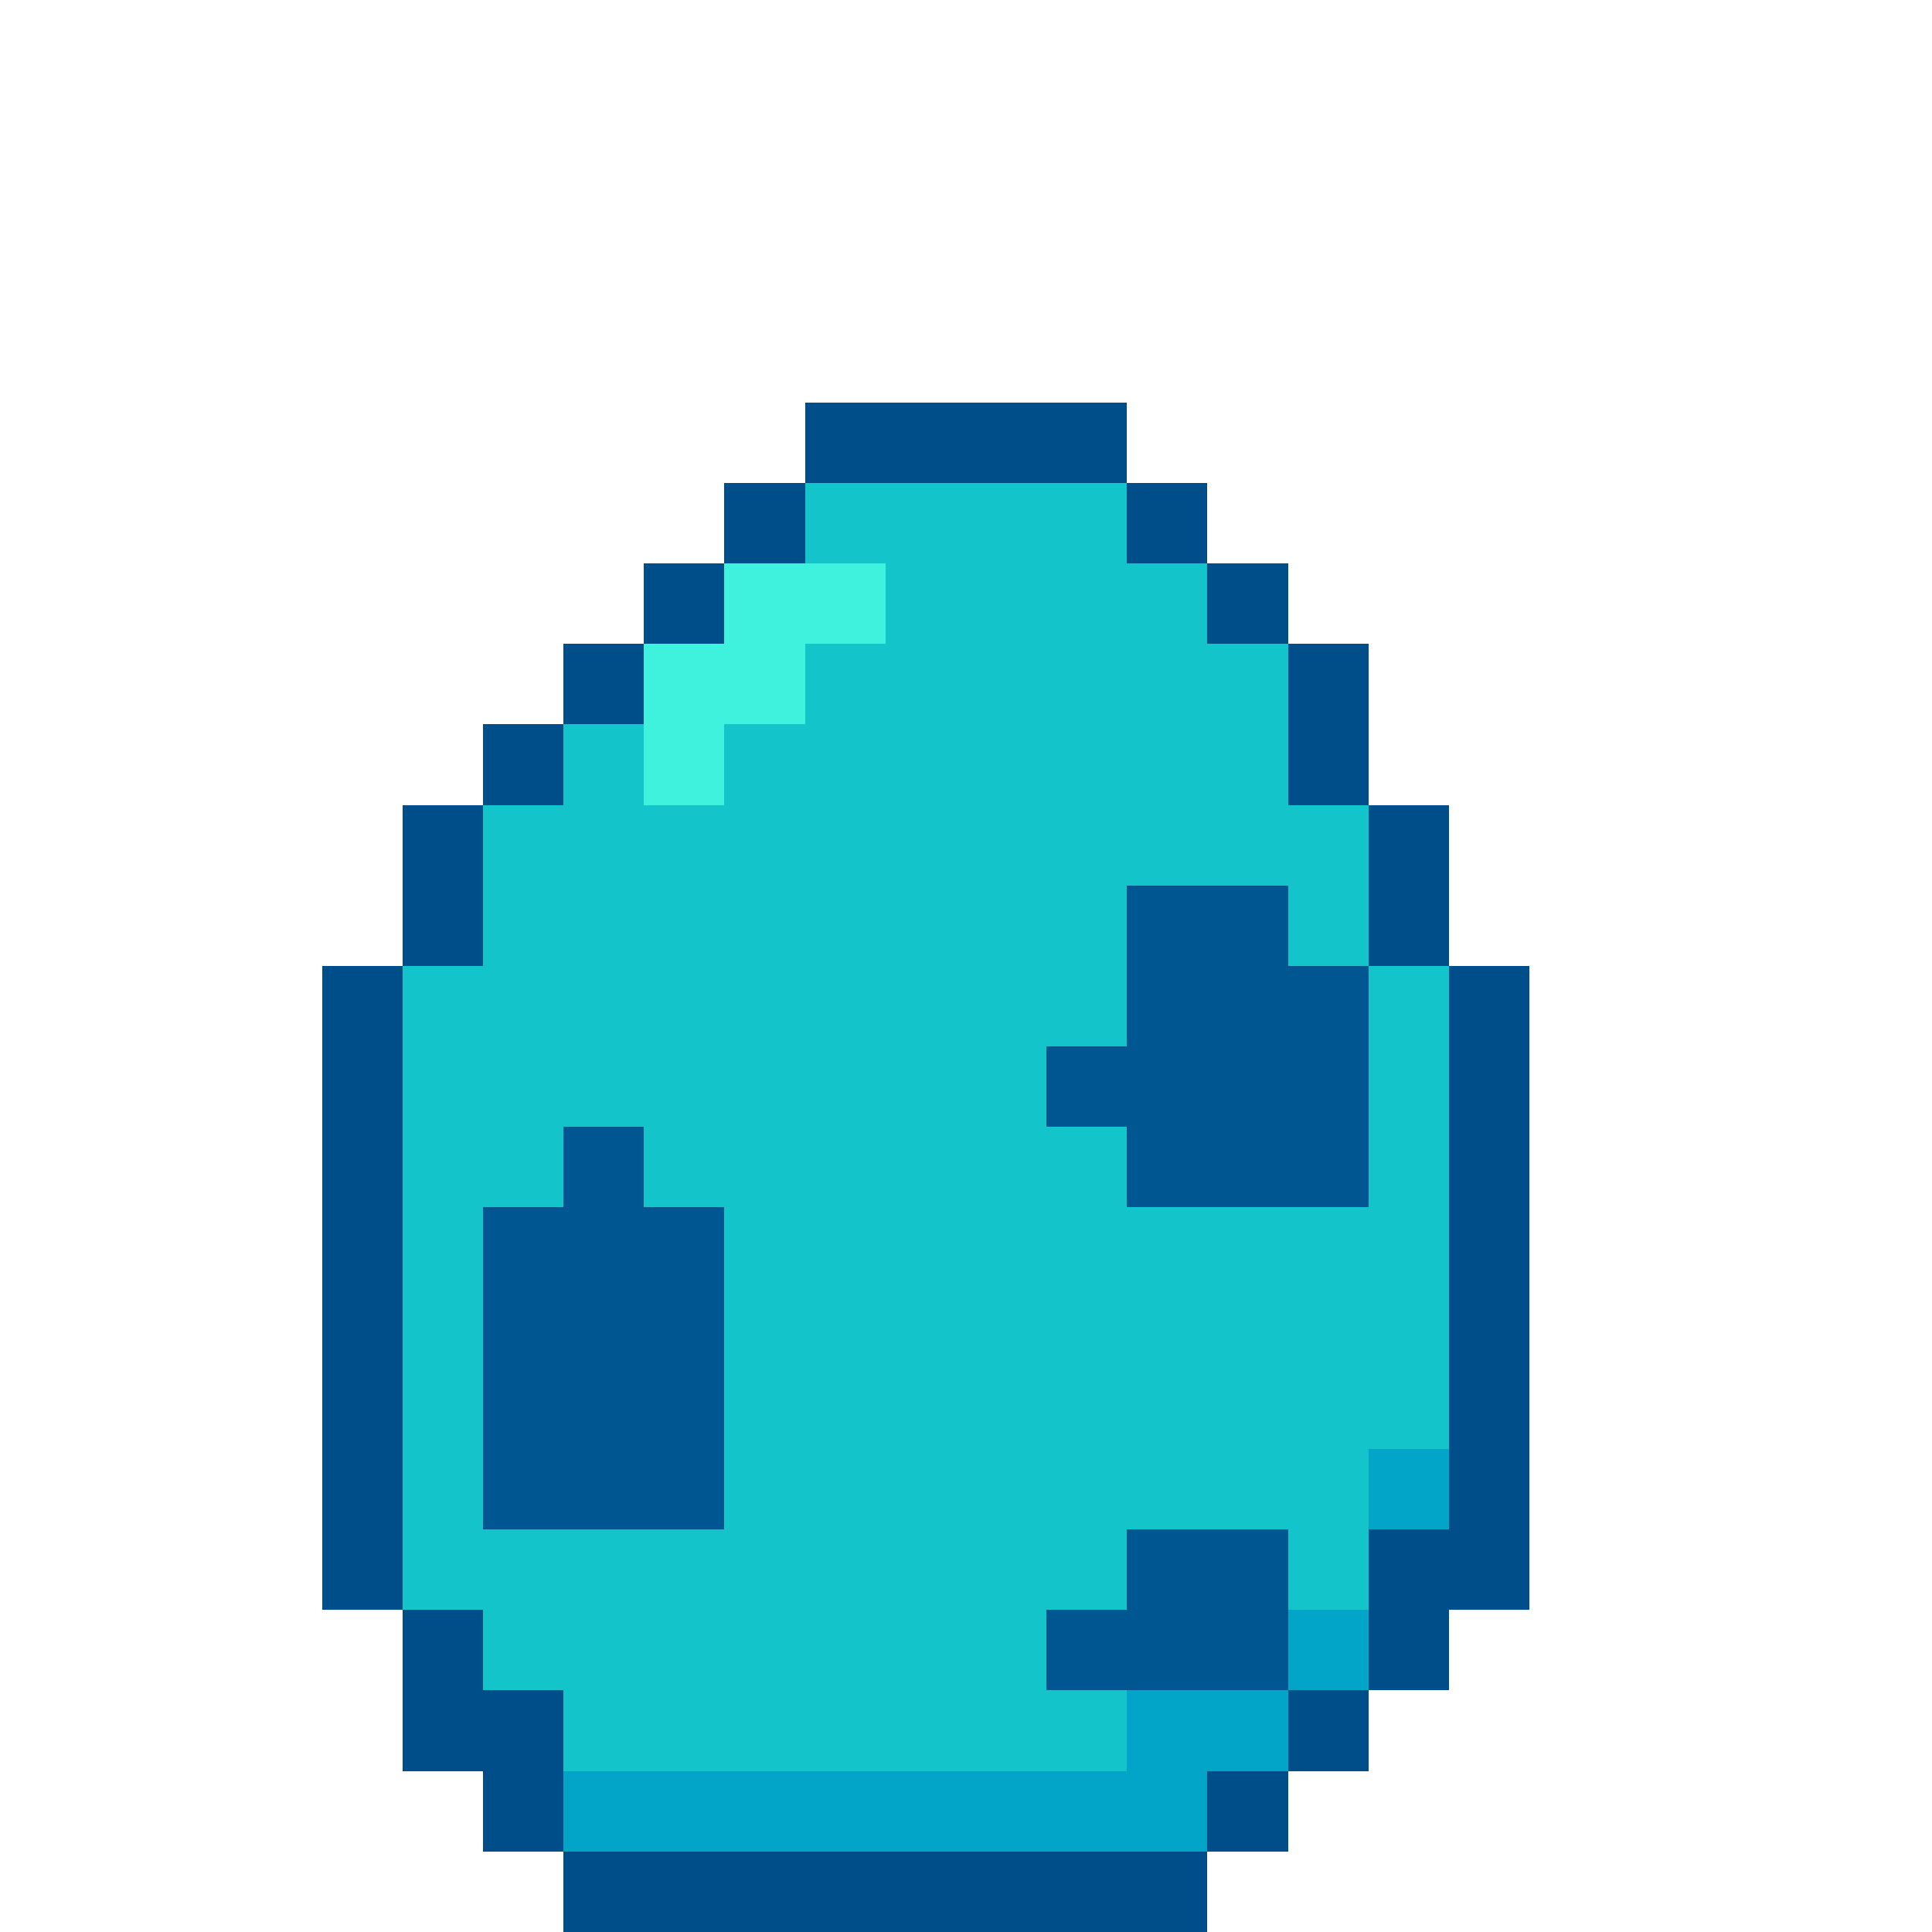
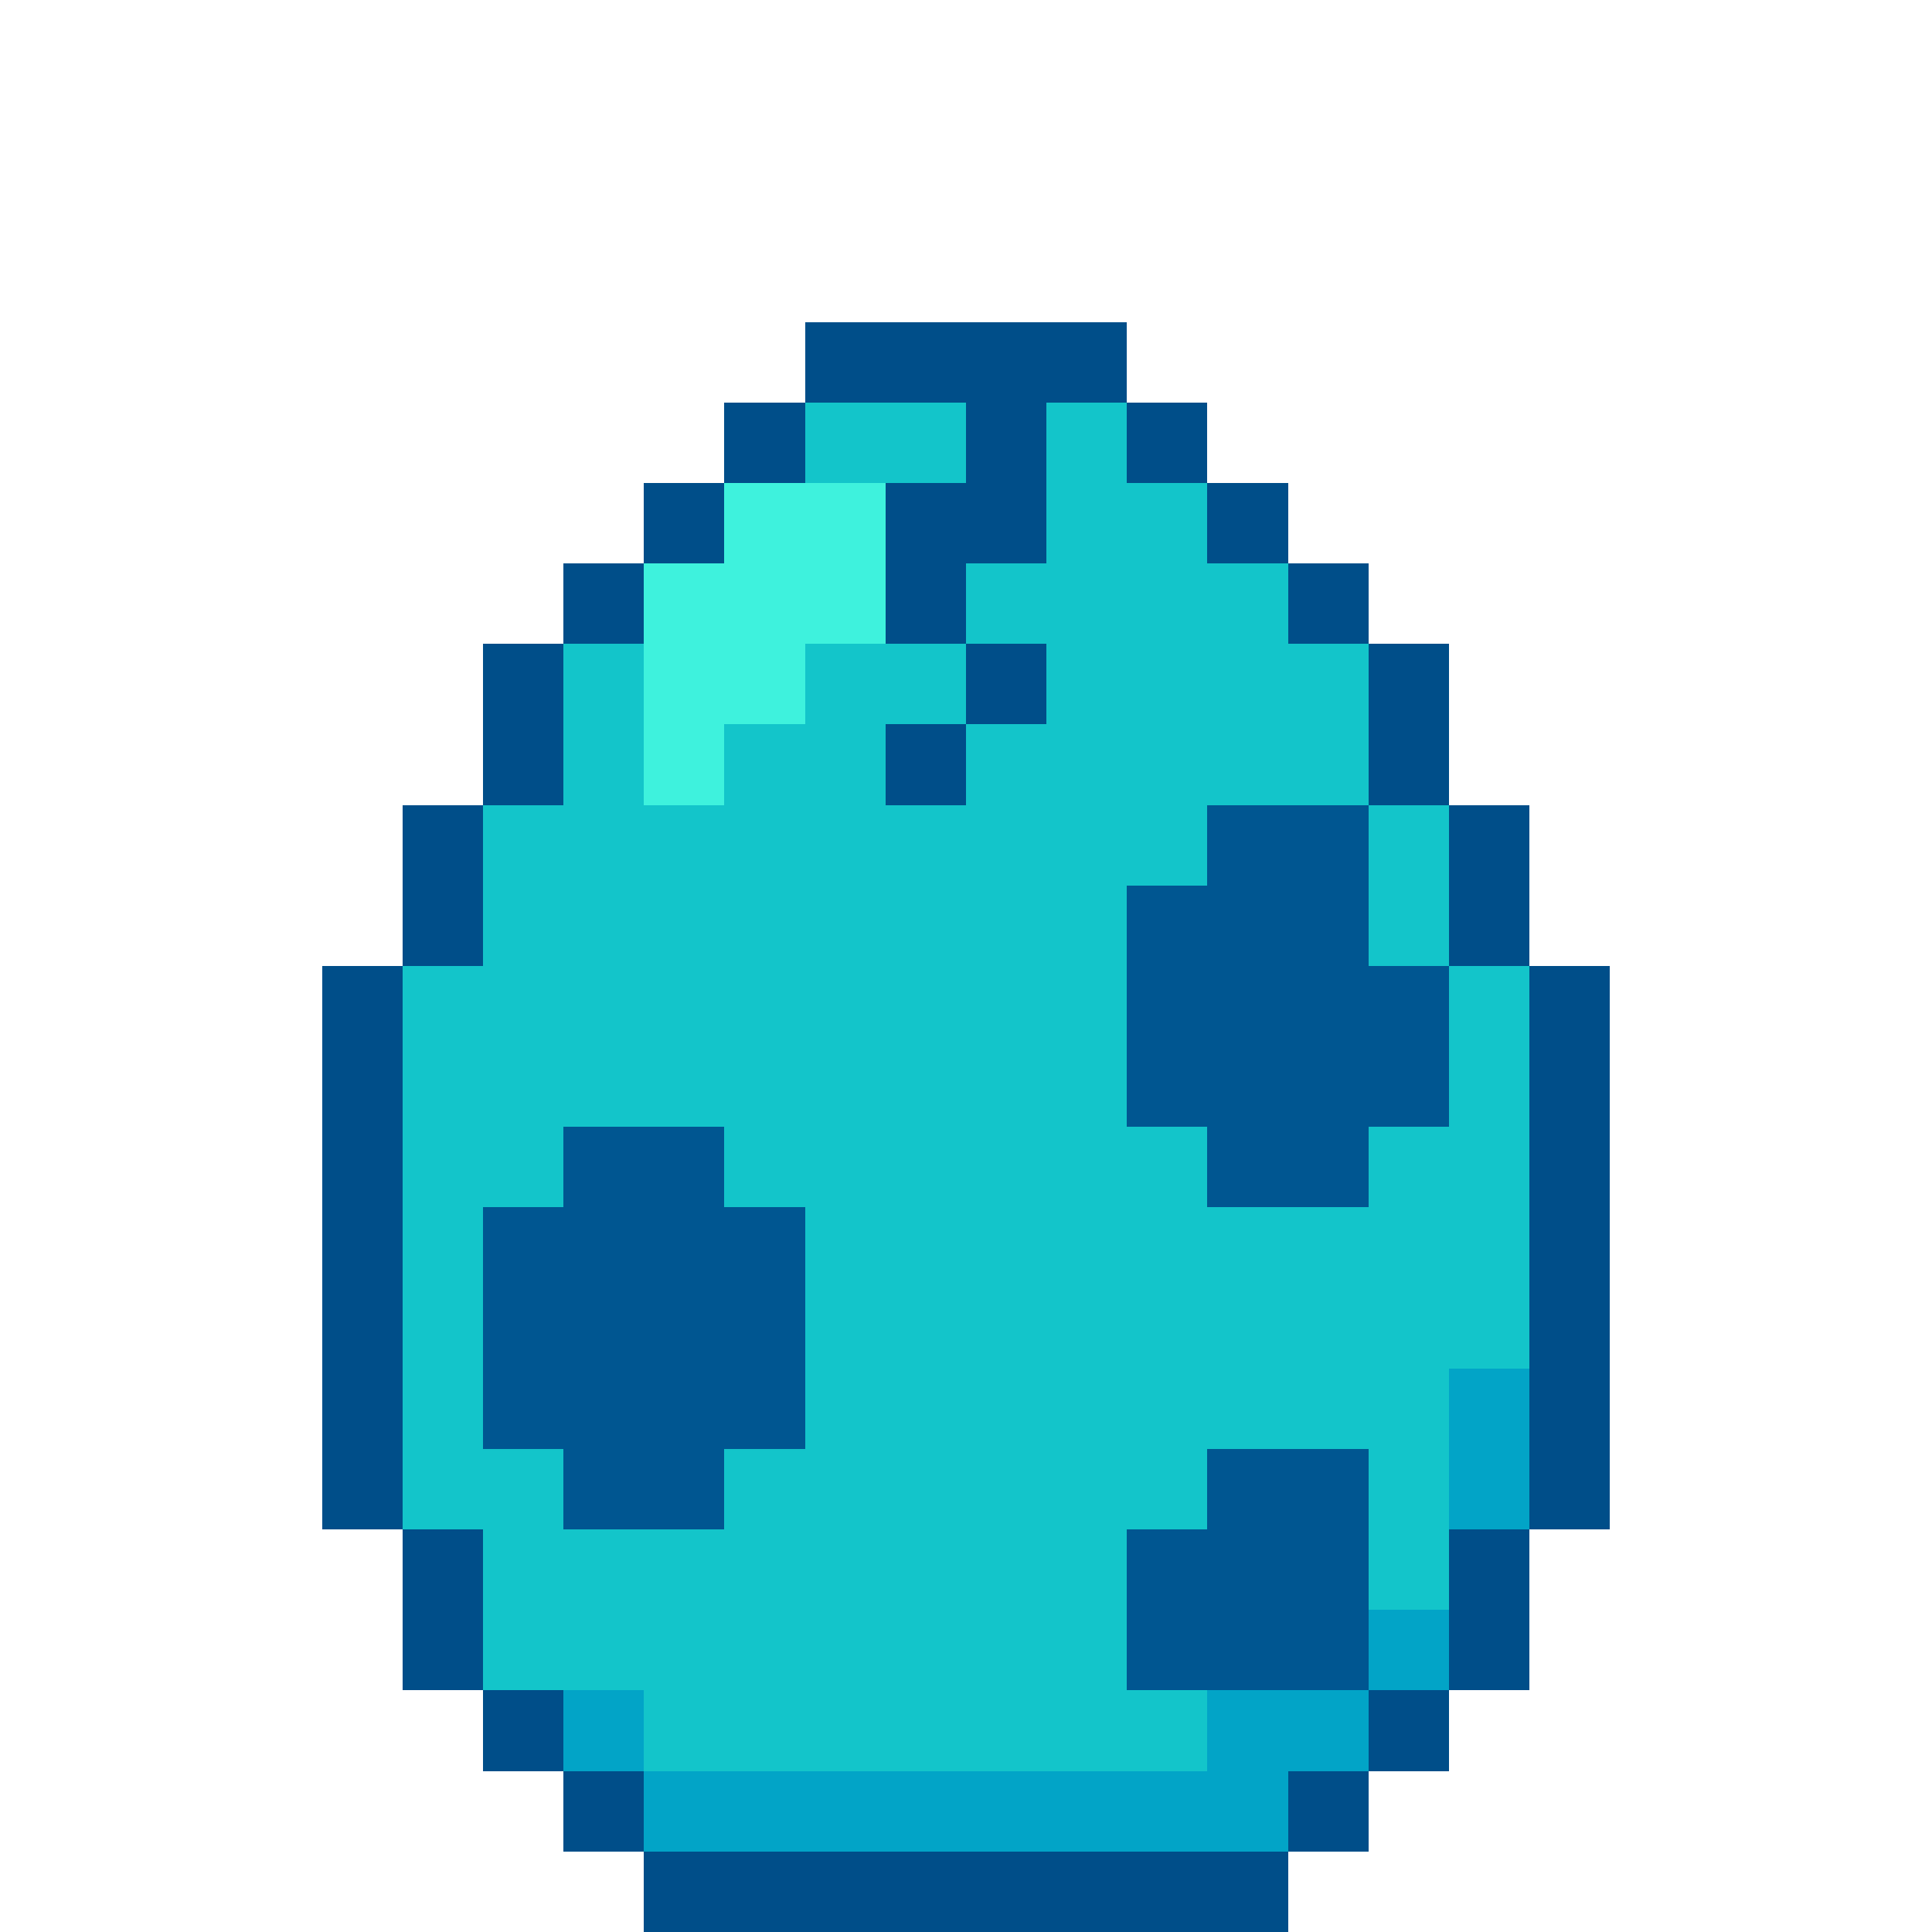
<svg xmlns="http://www.w3.org/2000/svg" version="1.1" width="24" height="24" shape-rendering="crispEdges">
-   <rect x="10" y="5" width="1" height="1" fill="#004E89" />
-   <rect x="11" y="5" width="1" height="1" fill="#004E89" />
+   <rect x="10" y="4" width="1" height="1" fill="#004E89" />
+   <rect x="11" y="4" width="1" height="1" fill="#004E89" />
+   <rect x="12" y="4" width="1" height="1" fill="#004E89" />
+   <rect x="13" y="4" width="1" height="1" fill="#004E89" />
+   <rect x="9" y="5" width="1" height="1" fill="#004E89" />
+   <rect x="10" y="5" width="1" height="1" fill="#13C5CA" />
+   <rect x="11" y="5" width="1" height="1" fill="#13C5CA" />
  <rect x="12" y="5" width="1" height="1" fill="#004E89" />
-   <rect x="13" y="5" width="1" height="1" fill="#004E89" />
-   <rect x="9" y="6" width="1" height="1" fill="#004E89" />
-   <rect x="10" y="6" width="1" height="1" fill="#13C5CA" />
-   <rect x="11" y="6" width="1" height="1" fill="#13C5CA" />
-   <rect x="12" y="6" width="1" height="1" fill="#13C5CA" />
+   <rect x="13" y="5" width="1" height="1" fill="#13C5CA" />
+   <rect x="14" y="5" width="1" height="1" fill="#004E89" />
+   <rect x="8" y="6" width="1" height="1" fill="#004E89" />
+   <rect x="9" y="6" width="1" height="1" fill="#3EF2DD" />
+   <rect x="10" y="6" width="1" height="1" fill="#3EF2DD" />
+   <rect x="11" y="6" width="1" height="1" fill="#004E89" />
+   <rect x="12" y="6" width="1" height="1" fill="#004E89" />
  <rect x="13" y="6" width="1" height="1" fill="#13C5CA" />
-   <rect x="14" y="6" width="1" height="1" fill="#004E89" />
-   <rect x="8" y="7" width="1" height="1" fill="#004E89" />
+   <rect x="14" y="6" width="1" height="1" fill="#13C5CA" />
+   <rect x="15" y="6" width="1" height="1" fill="#004E89" />
+   <rect x="7" y="7" width="1" height="1" fill="#004E89" />
+   <rect x="8" y="7" width="1" height="1" fill="#3EF2DD" />
  <rect x="9" y="7" width="1" height="1" fill="#3EF2DD" />
  <rect x="10" y="7" width="1" height="1" fill="#3EF2DD" />
-   <rect x="11" y="7" width="1" height="1" fill="#13C5CA" />
+   <rect x="11" y="7" width="1" height="1" fill="#004E89" />
  <rect x="12" y="7" width="1" height="1" fill="#13C5CA" />
  <rect x="13" y="7" width="1" height="1" fill="#13C5CA" />
  <rect x="14" y="7" width="1" height="1" fill="#13C5CA" />
-   <rect x="15" y="7" width="1" height="1" fill="#004E89" />
-   <rect x="7" y="8" width="1" height="1" fill="#004E89" />
+   <rect x="15" y="7" width="1" height="1" fill="#13C5CA" />
+   <rect x="16" y="7" width="1" height="1" fill="#004E89" />
+   <rect x="6" y="8" width="1" height="1" fill="#004E89" />
+   <rect x="7" y="8" width="1" height="1" fill="#13C5CA" />
  <rect x="8" y="8" width="1" height="1" fill="#3EF2DD" />
  <rect x="9" y="8" width="1" height="1" fill="#3EF2DD" />
  <rect x="10" y="8" width="1" height="1" fill="#13C5CA" />
  <rect x="11" y="8" width="1" height="1" fill="#13C5CA" />
-   <rect x="12" y="8" width="1" height="1" fill="#13C5CA" />
+   <rect x="12" y="8" width="1" height="1" fill="#004E89" />
  <rect x="13" y="8" width="1" height="1" fill="#13C5CA" />
  <rect x="14" y="8" width="1" height="1" fill="#13C5CA" />
  <rect x="15" y="8" width="1" height="1" fill="#13C5CA" />
-   <rect x="16" y="8" width="1" height="1" fill="#004E89" />
+   <rect x="16" y="8" width="1" height="1" fill="#13C5CA" />
+   <rect x="17" y="8" width="1" height="1" fill="#004E89" />
  <rect x="6" y="9" width="1" height="1" fill="#004E89" />
  <rect x="7" y="9" width="1" height="1" fill="#13C5CA" />
  <rect x="8" y="9" width="1" height="1" fill="#3EF2DD" />
  <rect x="9" y="9" width="1" height="1" fill="#13C5CA" />
  <rect x="10" y="9" width="1" height="1" fill="#13C5CA" />
-   <rect x="11" y="9" width="1" height="1" fill="#13C5CA" />
+   <rect x="11" y="9" width="1" height="1" fill="#004E89" />
  <rect x="12" y="9" width="1" height="1" fill="#13C5CA" />
  <rect x="13" y="9" width="1" height="1" fill="#13C5CA" />
  <rect x="14" y="9" width="1" height="1" fill="#13C5CA" />
  <rect x="15" y="9" width="1" height="1" fill="#13C5CA" />
-   <rect x="16" y="9" width="1" height="1" fill="#004E89" />
+   <rect x="16" y="9" width="1" height="1" fill="#13C5CA" />
+   <rect x="17" y="9" width="1" height="1" fill="#004E89" />
  <rect x="5" y="10" width="1" height="1" fill="#004E89" />
  <rect x="6" y="10" width="1" height="1" fill="#13C5CA" />
  <rect x="7" y="10" width="1" height="1" fill="#13C5CA" />
  <rect x="8" y="10" width="1" height="1" fill="#13C5CA" />
  <rect x="9" y="10" width="1" height="1" fill="#13C5CA" />
  <rect x="10" y="10" width="1" height="1" fill="#13C5CA" />
  <rect x="11" y="10" width="1" height="1" fill="#13C5CA" />
  <rect x="12" y="10" width="1" height="1" fill="#13C5CA" />
  <rect x="13" y="10" width="1" height="1" fill="#13C5CA" />
  <rect x="14" y="10" width="1" height="1" fill="#13C5CA" />
-   <rect x="15" y="10" width="1" height="1" fill="#13C5CA" />
-   <rect x="16" y="10" width="1" height="1" fill="#13C5CA" />
-   <rect x="17" y="10" width="1" height="1" fill="#004E89" />
+   <rect x="15" y="10" width="1" height="1" fill="#005691" />
+   <rect x="16" y="10" width="1" height="1" fill="#005691" />
+   <rect x="17" y="10" width="1" height="1" fill="#13C5CA" />
+   <rect x="18" y="10" width="1" height="1" fill="#004E89" />
  <rect x="5" y="11" width="1" height="1" fill="#004E89" />
  <rect x="6" y="11" width="1" height="1" fill="#13C5CA" />
  <rect x="7" y="11" width="1" height="1" fill="#13C5CA" />
  <rect x="8" y="11" width="1" height="1" fill="#13C5CA" />
  <rect x="9" y="11" width="1" height="1" fill="#13C5CA" />
  <rect x="10" y="11" width="1" height="1" fill="#13C5CA" />
  <rect x="11" y="11" width="1" height="1" fill="#13C5CA" />
  <rect x="12" y="11" width="1" height="1" fill="#13C5CA" />
  <rect x="13" y="11" width="1" height="1" fill="#13C5CA" />
  <rect x="14" y="11" width="1" height="1" fill="#005691" />
  <rect x="15" y="11" width="1" height="1" fill="#005691" />
-   <rect x="16" y="11" width="1" height="1" fill="#13C5CA" />
-   <rect x="17" y="11" width="1" height="1" fill="#004E89" />
+   <rect x="16" y="11" width="1" height="1" fill="#005691" />
+   <rect x="17" y="11" width="1" height="1" fill="#13C5CA" />
+   <rect x="18" y="11" width="1" height="1" fill="#004E89" />
  <rect x="4" y="12" width="1" height="1" fill="#004E89" />
  <rect x="5" y="12" width="1" height="1" fill="#13C5CA" />
  <rect x="6" y="12" width="1" height="1" fill="#13C5CA" />
  <rect x="7" y="12" width="1" height="1" fill="#13C5CA" />
  <rect x="8" y="12" width="1" height="1" fill="#13C5CA" />
  <rect x="9" y="12" width="1" height="1" fill="#13C5CA" />
  <rect x="10" y="12" width="1" height="1" fill="#13C5CA" />
  <rect x="11" y="12" width="1" height="1" fill="#13C5CA" />
  <rect x="12" y="12" width="1" height="1" fill="#13C5CA" />
  <rect x="13" y="12" width="1" height="1" fill="#13C5CA" />
  <rect x="14" y="12" width="1" height="1" fill="#005691" />
  <rect x="15" y="12" width="1" height="1" fill="#005691" />
  <rect x="16" y="12" width="1" height="1" fill="#005691" />
-   <rect x="17" y="12" width="1" height="1" fill="#13C5CA" />
-   <rect x="18" y="12" width="1" height="1" fill="#004E89" />
+   <rect x="17" y="12" width="1" height="1" fill="#005691" />
+   <rect x="18" y="12" width="1" height="1" fill="#13C5CA" />
+   <rect x="19" y="12" width="1" height="1" fill="#004E89" />
  <rect x="4" y="13" width="1" height="1" fill="#004E89" />
  <rect x="5" y="13" width="1" height="1" fill="#13C5CA" />
  <rect x="6" y="13" width="1" height="1" fill="#13C5CA" />
  <rect x="7" y="13" width="1" height="1" fill="#13C5CA" />
  <rect x="8" y="13" width="1" height="1" fill="#13C5CA" />
  <rect x="9" y="13" width="1" height="1" fill="#13C5CA" />
  <rect x="10" y="13" width="1" height="1" fill="#13C5CA" />
  <rect x="11" y="13" width="1" height="1" fill="#13C5CA" />
  <rect x="12" y="13" width="1" height="1" fill="#13C5CA" />
-   <rect x="13" y="13" width="1" height="1" fill="#005691" />
+   <rect x="13" y="13" width="1" height="1" fill="#13C5CA" />
  <rect x="14" y="13" width="1" height="1" fill="#005691" />
  <rect x="15" y="13" width="1" height="1" fill="#005691" />
  <rect x="16" y="13" width="1" height="1" fill="#005691" />
-   <rect x="17" y="13" width="1" height="1" fill="#13C5CA" />
-   <rect x="18" y="13" width="1" height="1" fill="#004E89" />
+   <rect x="17" y="13" width="1" height="1" fill="#005691" />
+   <rect x="18" y="13" width="1" height="1" fill="#13C5CA" />
+   <rect x="19" y="13" width="1" height="1" fill="#004E89" />
  <rect x="4" y="14" width="1" height="1" fill="#004E89" />
  <rect x="5" y="14" width="1" height="1" fill="#13C5CA" />
  <rect x="6" y="14" width="1" height="1" fill="#13C5CA" />
  <rect x="7" y="14" width="1" height="1" fill="#005691" />
-   <rect x="8" y="14" width="1" height="1" fill="#13C5CA" />
+   <rect x="8" y="14" width="1" height="1" fill="#005691" />
  <rect x="9" y="14" width="1" height="1" fill="#13C5CA" />
  <rect x="10" y="14" width="1" height="1" fill="#13C5CA" />
  <rect x="11" y="14" width="1" height="1" fill="#13C5CA" />
  <rect x="12" y="14" width="1" height="1" fill="#13C5CA" />
  <rect x="13" y="14" width="1" height="1" fill="#13C5CA" />
-   <rect x="14" y="14" width="1" height="1" fill="#005691" />
+   <rect x="14" y="14" width="1" height="1" fill="#13C5CA" />
  <rect x="15" y="14" width="1" height="1" fill="#005691" />
  <rect x="16" y="14" width="1" height="1" fill="#005691" />
  <rect x="17" y="14" width="1" height="1" fill="#13C5CA" />
-   <rect x="18" y="14" width="1" height="1" fill="#004E89" />
+   <rect x="18" y="14" width="1" height="1" fill="#13C5CA" />
+   <rect x="19" y="14" width="1" height="1" fill="#004E89" />
  <rect x="4" y="15" width="1" height="1" fill="#004E89" />
  <rect x="5" y="15" width="1" height="1" fill="#13C5CA" />
  <rect x="6" y="15" width="1" height="1" fill="#005691" />
  <rect x="7" y="15" width="1" height="1" fill="#005691" />
  <rect x="8" y="15" width="1" height="1" fill="#005691" />
-   <rect x="9" y="15" width="1" height="1" fill="#13C5CA" />
+   <rect x="9" y="15" width="1" height="1" fill="#005691" />
  <rect x="10" y="15" width="1" height="1" fill="#13C5CA" />
  <rect x="11" y="15" width="1" height="1" fill="#13C5CA" />
  <rect x="12" y="15" width="1" height="1" fill="#13C5CA" />
  <rect x="13" y="15" width="1" height="1" fill="#13C5CA" />
  <rect x="14" y="15" width="1" height="1" fill="#13C5CA" />
  <rect x="15" y="15" width="1" height="1" fill="#13C5CA" />
  <rect x="16" y="15" width="1" height="1" fill="#13C5CA" />
  <rect x="17" y="15" width="1" height="1" fill="#13C5CA" />
-   <rect x="18" y="15" width="1" height="1" fill="#004E89" />
+   <rect x="18" y="15" width="1" height="1" fill="#13C5CA" />
+   <rect x="19" y="15" width="1" height="1" fill="#004E89" />
  <rect x="4" y="16" width="1" height="1" fill="#004E89" />
  <rect x="5" y="16" width="1" height="1" fill="#13C5CA" />
  <rect x="6" y="16" width="1" height="1" fill="#005691" />
  <rect x="7" y="16" width="1" height="1" fill="#005691" />
  <rect x="8" y="16" width="1" height="1" fill="#005691" />
-   <rect x="9" y="16" width="1" height="1" fill="#13C5CA" />
+   <rect x="9" y="16" width="1" height="1" fill="#005691" />
  <rect x="10" y="16" width="1" height="1" fill="#13C5CA" />
  <rect x="11" y="16" width="1" height="1" fill="#13C5CA" />
  <rect x="12" y="16" width="1" height="1" fill="#13C5CA" />
  <rect x="13" y="16" width="1" height="1" fill="#13C5CA" />
  <rect x="14" y="16" width="1" height="1" fill="#13C5CA" />
  <rect x="15" y="16" width="1" height="1" fill="#13C5CA" />
  <rect x="16" y="16" width="1" height="1" fill="#13C5CA" />
  <rect x="17" y="16" width="1" height="1" fill="#13C5CA" />
-   <rect x="18" y="16" width="1" height="1" fill="#004E89" />
+   <rect x="18" y="16" width="1" height="1" fill="#13C5CA" />
+   <rect x="19" y="16" width="1" height="1" fill="#004E89" />
  <rect x="4" y="17" width="1" height="1" fill="#004E89" />
  <rect x="5" y="17" width="1" height="1" fill="#13C5CA" />
  <rect x="6" y="17" width="1" height="1" fill="#005691" />
  <rect x="7" y="17" width="1" height="1" fill="#005691" />
  <rect x="8" y="17" width="1" height="1" fill="#005691" />
-   <rect x="9" y="17" width="1" height="1" fill="#13C5CA" />
+   <rect x="9" y="17" width="1" height="1" fill="#005691" />
  <rect x="10" y="17" width="1" height="1" fill="#13C5CA" />
  <rect x="11" y="17" width="1" height="1" fill="#13C5CA" />
  <rect x="12" y="17" width="1" height="1" fill="#13C5CA" />
  <rect x="13" y="17" width="1" height="1" fill="#13C5CA" />
  <rect x="14" y="17" width="1" height="1" fill="#13C5CA" />
  <rect x="15" y="17" width="1" height="1" fill="#13C5CA" />
  <rect x="16" y="17" width="1" height="1" fill="#13C5CA" />
  <rect x="17" y="17" width="1" height="1" fill="#13C5CA" />
-   <rect x="18" y="17" width="1" height="1" fill="#004E89" />
+   <rect x="18" y="17" width="1" height="1" fill="#02A4C7" />
+   <rect x="19" y="17" width="1" height="1" fill="#004E89" />
  <rect x="4" y="18" width="1" height="1" fill="#004E89" />
  <rect x="5" y="18" width="1" height="1" fill="#13C5CA" />
-   <rect x="6" y="18" width="1" height="1" fill="#005691" />
+   <rect x="6" y="18" width="1" height="1" fill="#13C5CA" />
  <rect x="7" y="18" width="1" height="1" fill="#005691" />
  <rect x="8" y="18" width="1" height="1" fill="#005691" />
  <rect x="9" y="18" width="1" height="1" fill="#13C5CA" />
  <rect x="10" y="18" width="1" height="1" fill="#13C5CA" />
  <rect x="11" y="18" width="1" height="1" fill="#13C5CA" />
  <rect x="12" y="18" width="1" height="1" fill="#13C5CA" />
  <rect x="13" y="18" width="1" height="1" fill="#13C5CA" />
  <rect x="14" y="18" width="1" height="1" fill="#13C5CA" />
-   <rect x="15" y="18" width="1" height="1" fill="#13C5CA" />
-   <rect x="16" y="18" width="1" height="1" fill="#13C5CA" />
-   <rect x="17" y="18" width="1" height="1" fill="#02A4C7" />
-   <rect x="18" y="18" width="1" height="1" fill="#004E89" />
-   <rect x="4" y="19" width="1" height="1" fill="#004E89" />
-   <rect x="5" y="19" width="1" height="1" fill="#13C5CA" />
+   <rect x="15" y="18" width="1" height="1" fill="#005691" />
+   <rect x="16" y="18" width="1" height="1" fill="#005691" />
+   <rect x="17" y="18" width="1" height="1" fill="#13C5CA" />
+   <rect x="18" y="18" width="1" height="1" fill="#02A4C7" />
+   <rect x="19" y="18" width="1" height="1" fill="#004E89" />
+   <rect x="5" y="19" width="1" height="1" fill="#004E89" />
  <rect x="6" y="19" width="1" height="1" fill="#13C5CA" />
  <rect x="7" y="19" width="1" height="1" fill="#13C5CA" />
  <rect x="8" y="19" width="1" height="1" fill="#13C5CA" />
  <rect x="9" y="19" width="1" height="1" fill="#13C5CA" />
  <rect x="10" y="19" width="1" height="1" fill="#13C5CA" />
  <rect x="11" y="19" width="1" height="1" fill="#13C5CA" />
  <rect x="12" y="19" width="1" height="1" fill="#13C5CA" />
  <rect x="13" y="19" width="1" height="1" fill="#13C5CA" />
  <rect x="14" y="19" width="1" height="1" fill="#005691" />
  <rect x="15" y="19" width="1" height="1" fill="#005691" />
-   <rect x="16" y="19" width="1" height="1" fill="#13C5CA" />
-   <rect x="17" y="19" width="1" height="1" fill="#004E89" />
+   <rect x="16" y="19" width="1" height="1" fill="#005691" />
+   <rect x="17" y="19" width="1" height="1" fill="#13C5CA" />
  <rect x="18" y="19" width="1" height="1" fill="#004E89" />
  <rect x="5" y="20" width="1" height="1" fill="#004E89" />
  <rect x="6" y="20" width="1" height="1" fill="#13C5CA" />
  <rect x="7" y="20" width="1" height="1" fill="#13C5CA" />
  <rect x="8" y="20" width="1" height="1" fill="#13C5CA" />
  <rect x="9" y="20" width="1" height="1" fill="#13C5CA" />
  <rect x="10" y="20" width="1" height="1" fill="#13C5CA" />
  <rect x="11" y="20" width="1" height="1" fill="#13C5CA" />
  <rect x="12" y="20" width="1" height="1" fill="#13C5CA" />
-   <rect x="13" y="20" width="1" height="1" fill="#005691" />
+   <rect x="13" y="20" width="1" height="1" fill="#13C5CA" />
  <rect x="14" y="20" width="1" height="1" fill="#005691" />
  <rect x="15" y="20" width="1" height="1" fill="#005691" />
-   <rect x="16" y="20" width="1" height="1" fill="#02A4C7" />
-   <rect x="17" y="20" width="1" height="1" fill="#004E89" />
-   <rect x="5" y="21" width="1" height="1" fill="#004E89" />
+   <rect x="16" y="20" width="1" height="1" fill="#005691" />
+   <rect x="17" y="20" width="1" height="1" fill="#02A4C7" />
+   <rect x="18" y="20" width="1" height="1" fill="#004E89" />
  <rect x="6" y="21" width="1" height="1" fill="#004E89" />
-   <rect x="7" y="21" width="1" height="1" fill="#13C5CA" />
+   <rect x="7" y="21" width="1" height="1" fill="#02A4C7" />
  <rect x="8" y="21" width="1" height="1" fill="#13C5CA" />
  <rect x="9" y="21" width="1" height="1" fill="#13C5CA" />
  <rect x="10" y="21" width="1" height="1" fill="#13C5CA" />
  <rect x="11" y="21" width="1" height="1" fill="#13C5CA" />
  <rect x="12" y="21" width="1" height="1" fill="#13C5CA" />
  <rect x="13" y="21" width="1" height="1" fill="#13C5CA" />
-   <rect x="14" y="21" width="1" height="1" fill="#02A4C7" />
+   <rect x="14" y="21" width="1" height="1" fill="#13C5CA" />
  <rect x="15" y="21" width="1" height="1" fill="#02A4C7" />
-   <rect x="16" y="21" width="1" height="1" fill="#004E89" />
-   <rect x="6" y="22" width="1" height="1" fill="#004E89" />
-   <rect x="7" y="22" width="1" height="1" fill="#02A4C7" />
+   <rect x="16" y="21" width="1" height="1" fill="#02A4C7" />
+   <rect x="17" y="21" width="1" height="1" fill="#004E89" />
+   <rect x="7" y="22" width="1" height="1" fill="#004E89" />
  <rect x="8" y="22" width="1" height="1" fill="#02A4C7" />
  <rect x="9" y="22" width="1" height="1" fill="#02A4C7" />
  <rect x="10" y="22" width="1" height="1" fill="#02A4C7" />
  <rect x="11" y="22" width="1" height="1" fill="#02A4C7" />
  <rect x="12" y="22" width="1" height="1" fill="#02A4C7" />
  <rect x="13" y="22" width="1" height="1" fill="#02A4C7" />
  <rect x="14" y="22" width="1" height="1" fill="#02A4C7" />
-   <rect x="15" y="22" width="1" height="1" fill="#004E89" />
-   <rect x="7" y="23" width="1" height="1" fill="#004E89" />
+   <rect x="15" y="22" width="1" height="1" fill="#02A4C7" />
+   <rect x="16" y="22" width="1" height="1" fill="#004E89" />
  <rect x="8" y="23" width="1" height="1" fill="#004E89" />
  <rect x="9" y="23" width="1" height="1" fill="#004E89" />
  <rect x="10" y="23" width="1" height="1" fill="#004E89" />
  <rect x="11" y="23" width="1" height="1" fill="#004E89" />
  <rect x="12" y="23" width="1" height="1" fill="#004E89" />
  <rect x="13" y="23" width="1" height="1" fill="#004E89" />
  <rect x="14" y="23" width="1" height="1" fill="#004E89" />
+   <rect x="15" y="23" width="1" height="1" fill="#004E89" />
</svg>
